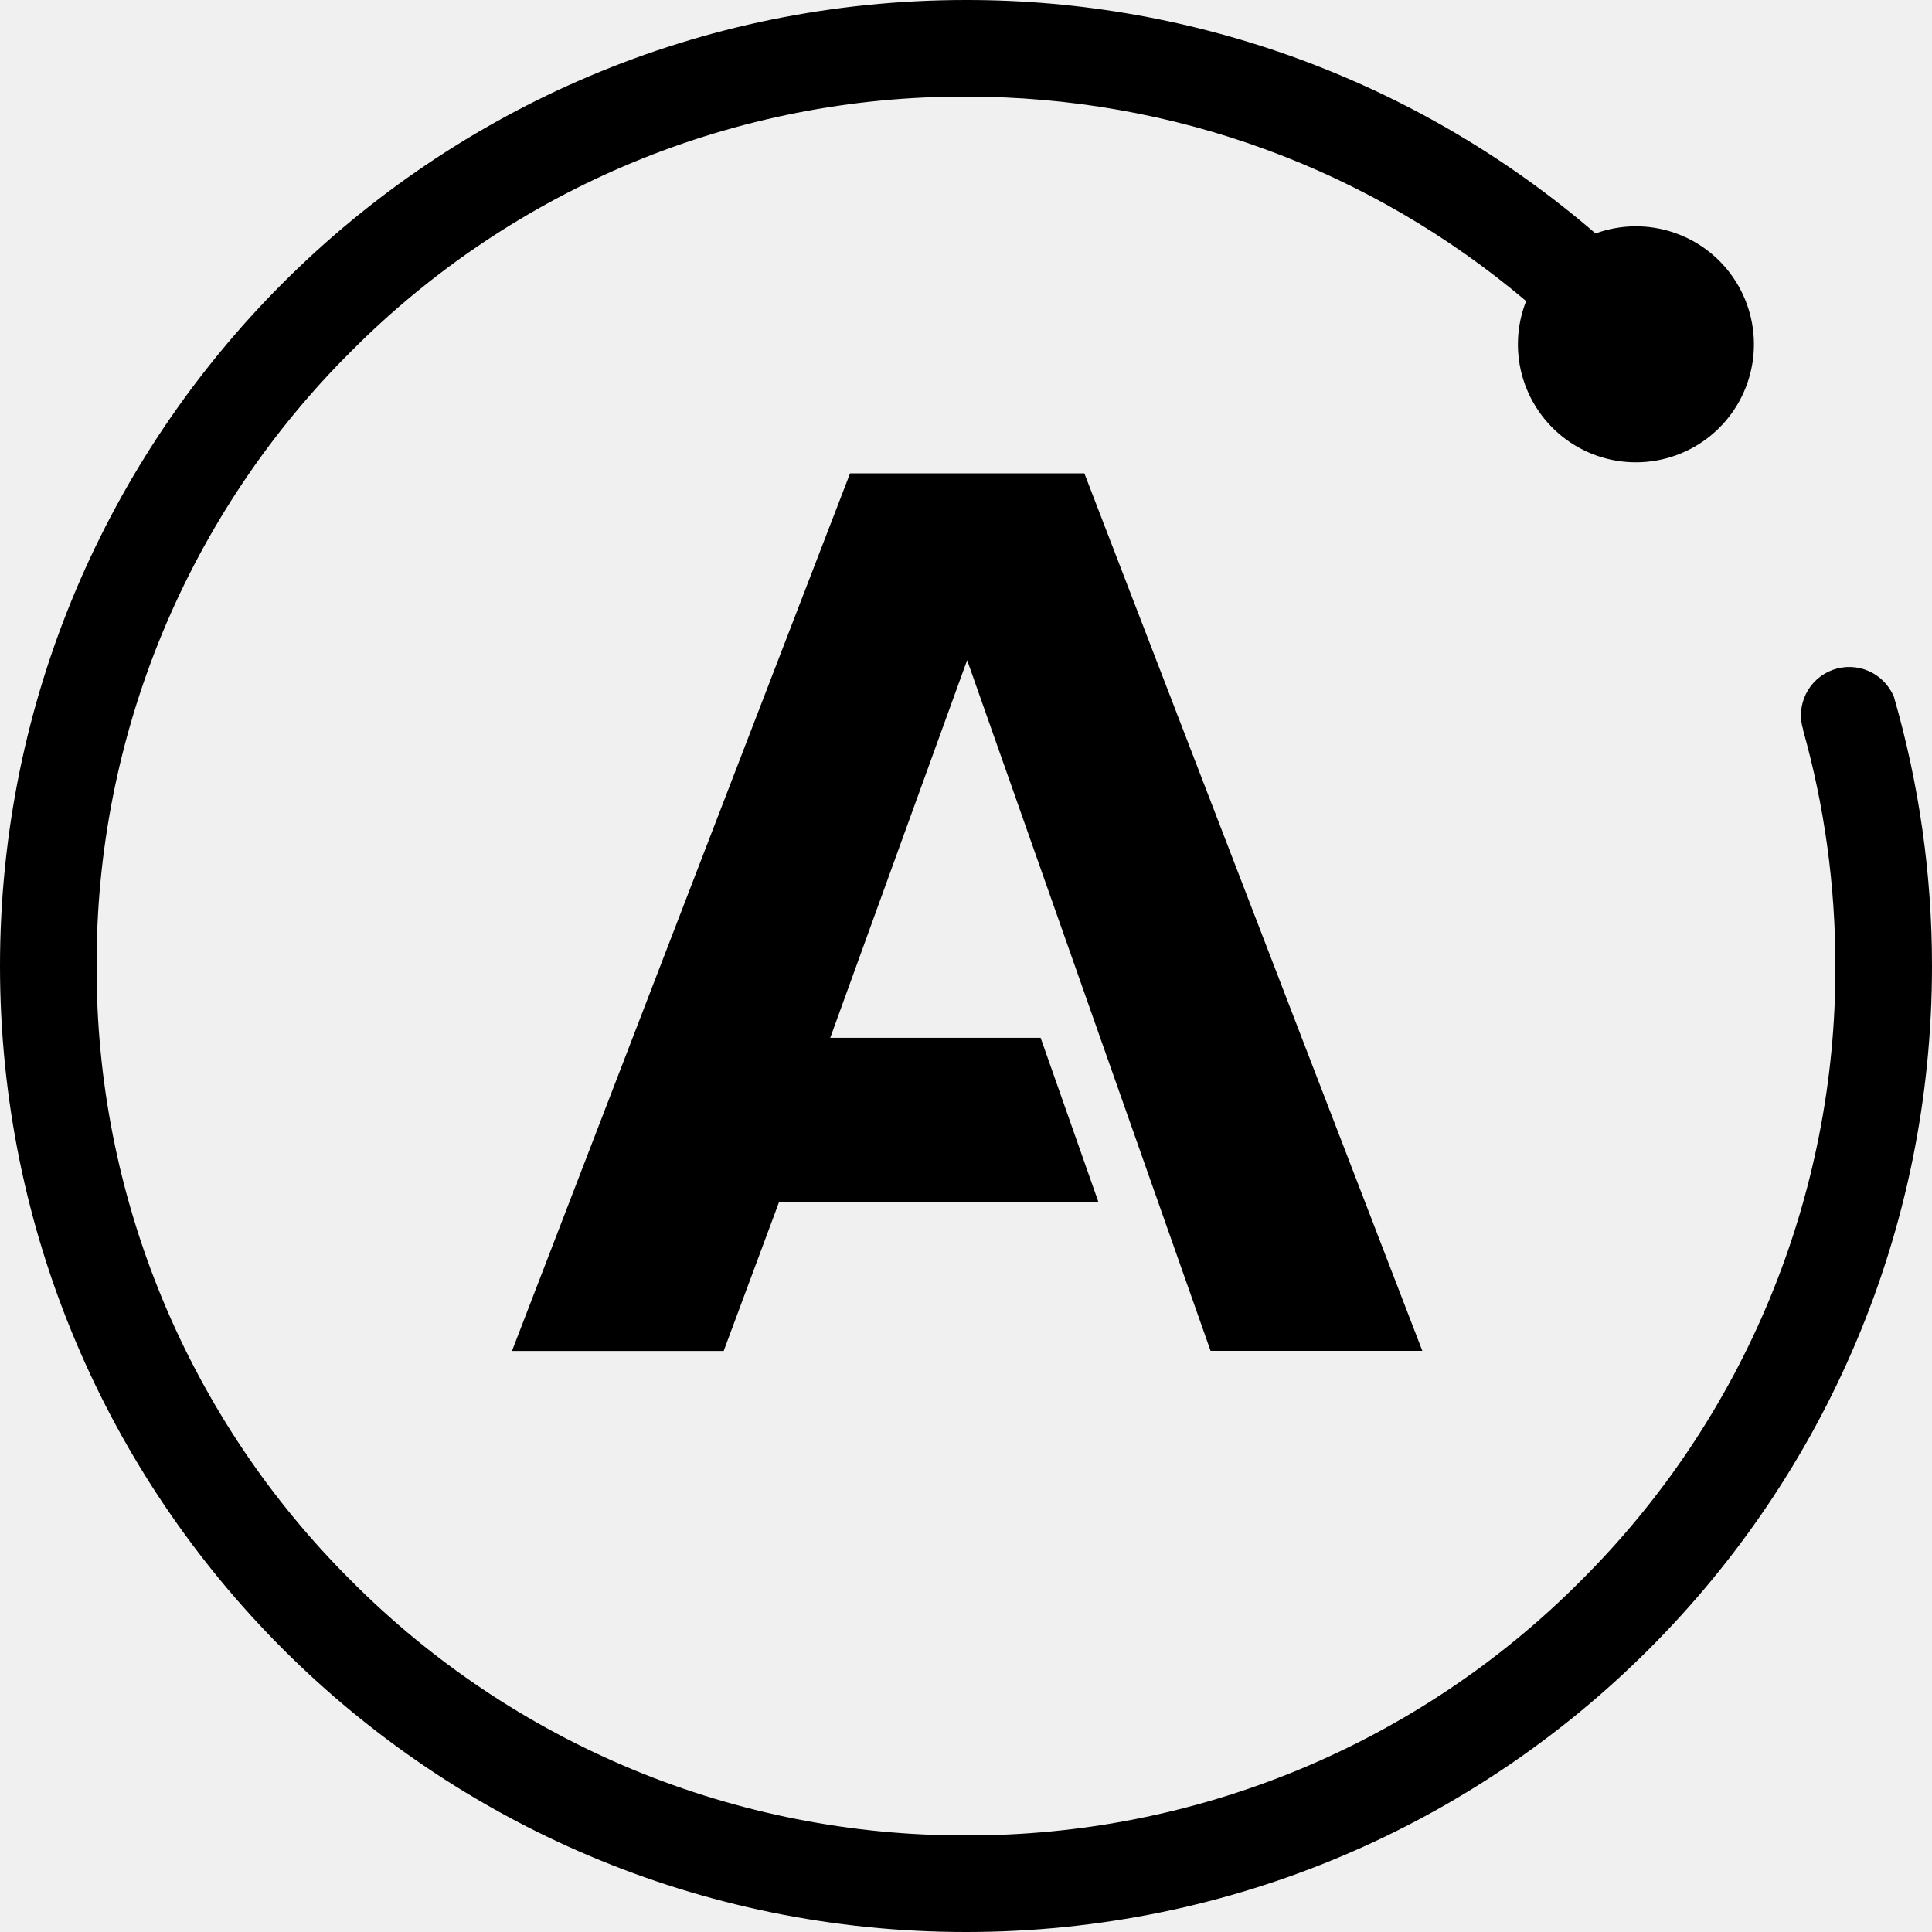
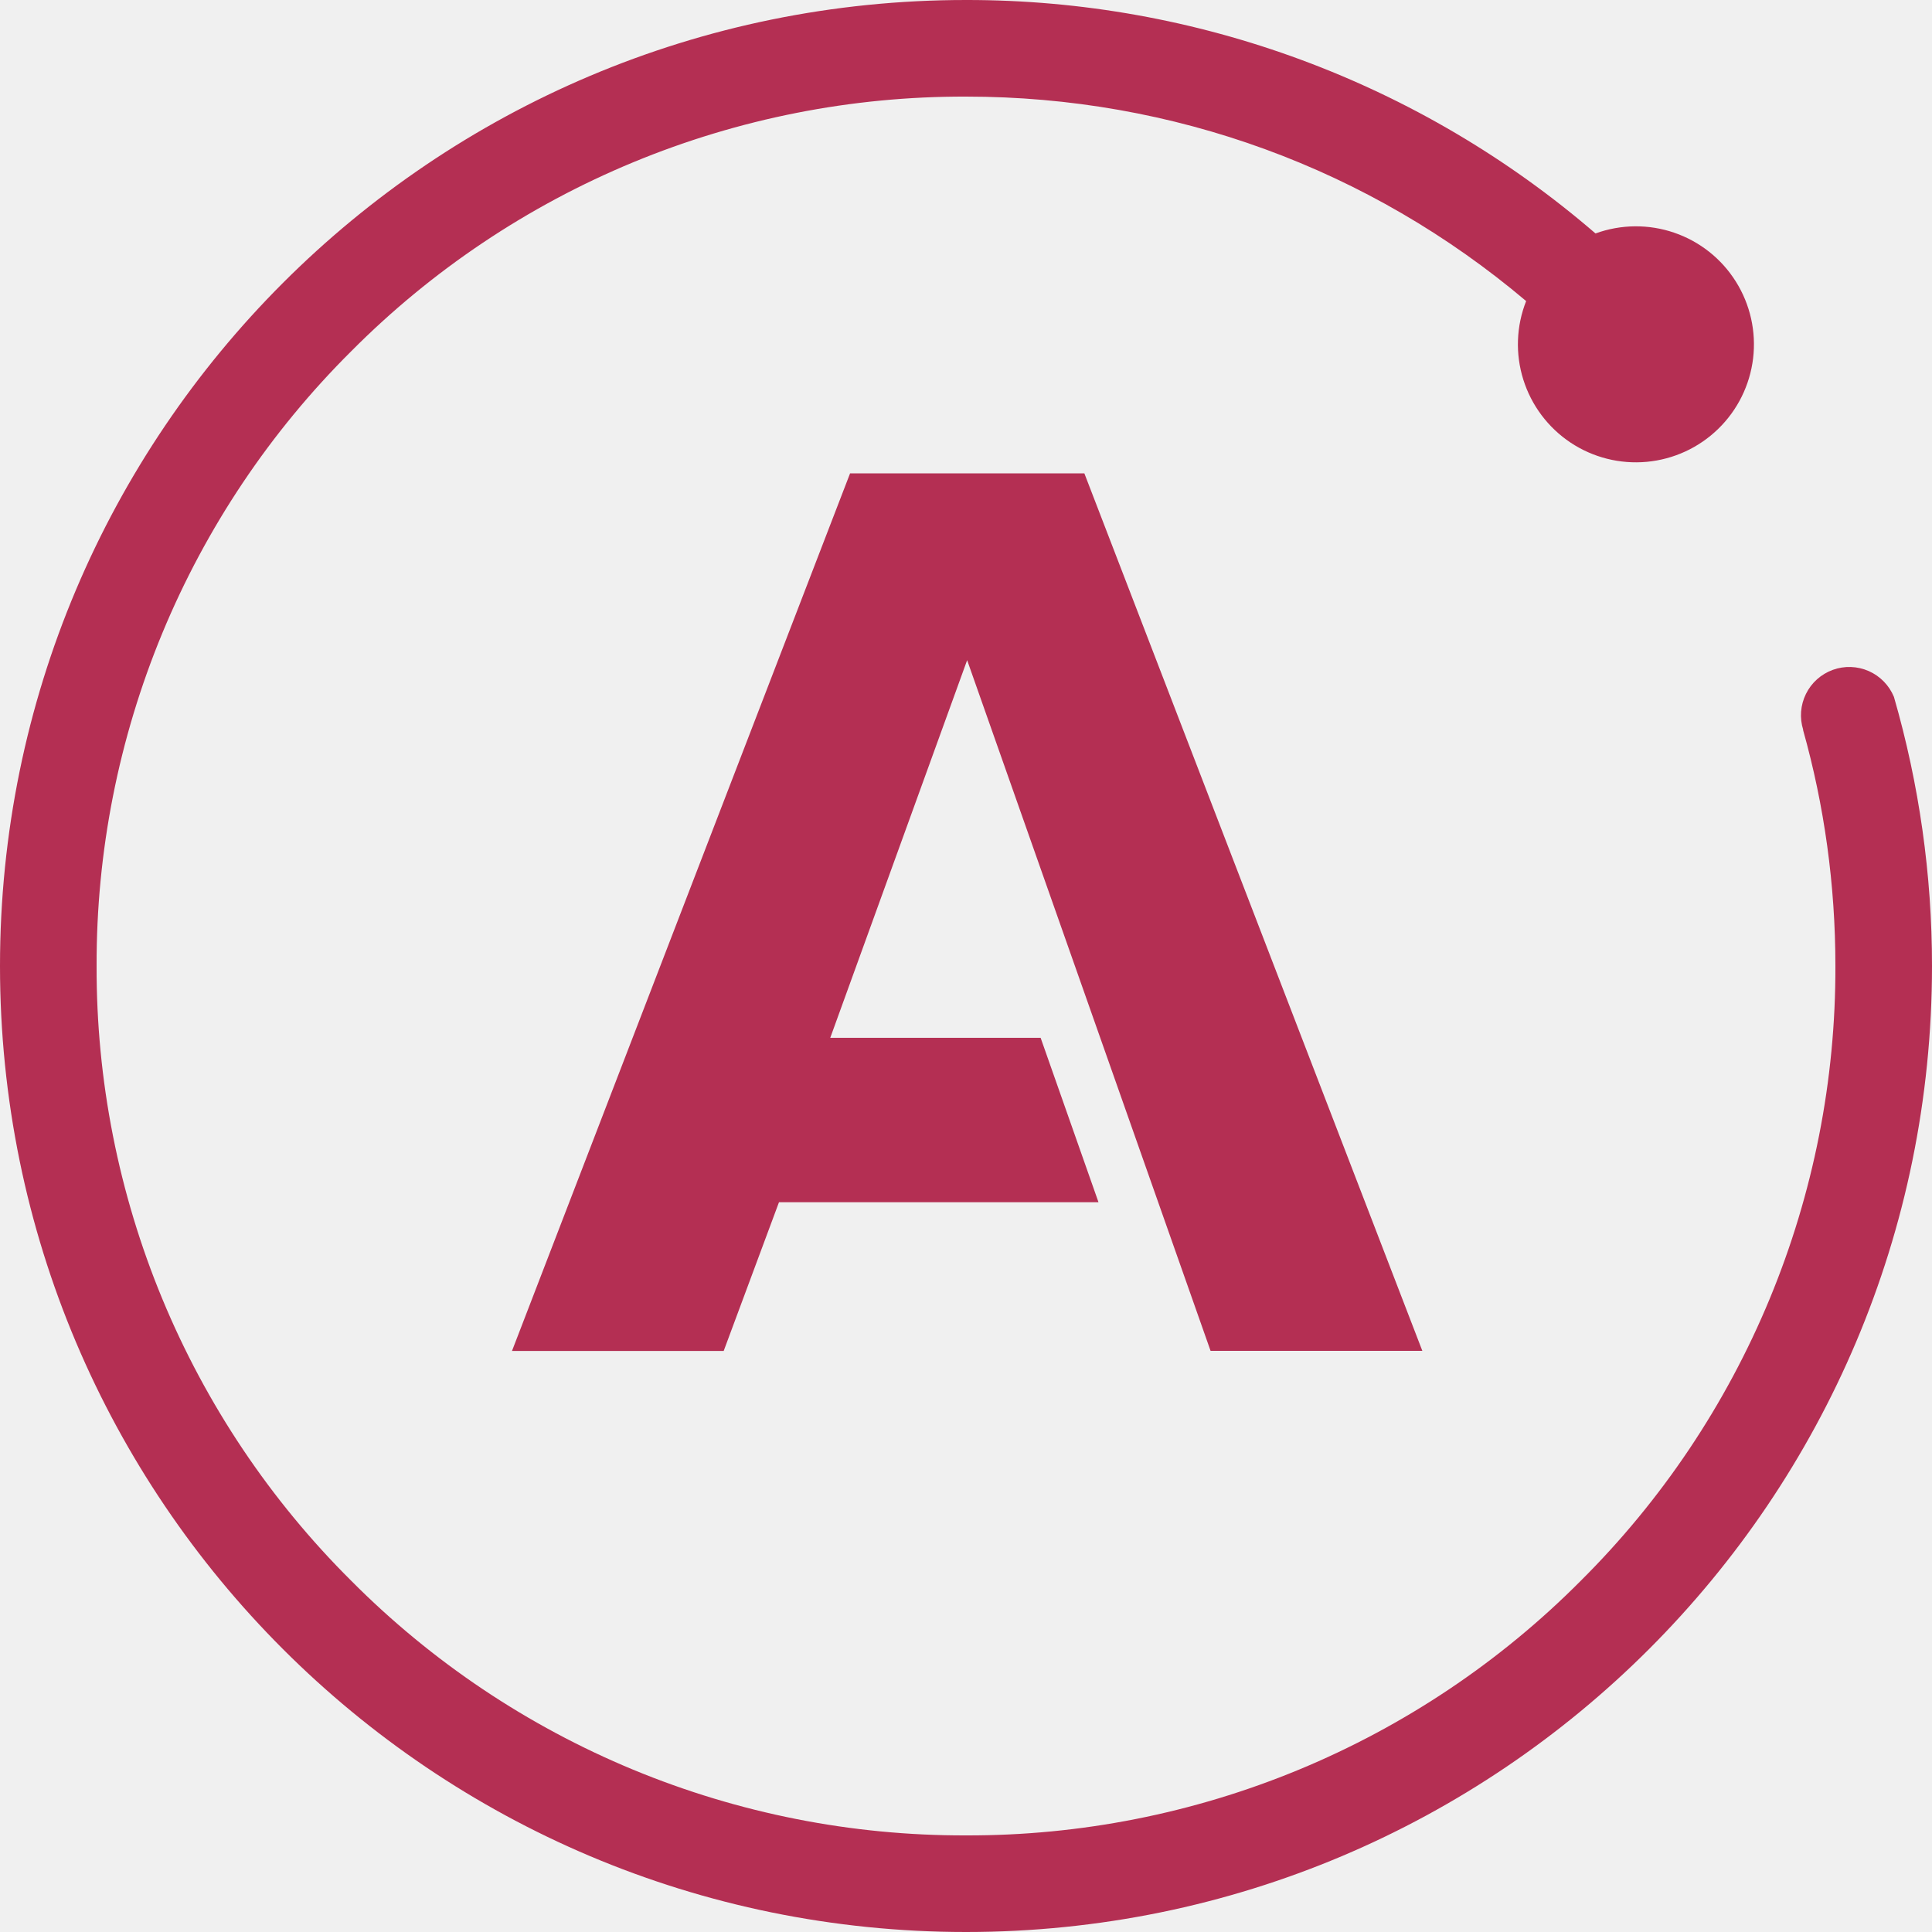
<svg xmlns="http://www.w3.org/2000/svg" width="54" height="54" viewBox="0 0 54 54" fill="none">
  <g clip-path="url(#clip0_3877_53055)">
-     <path d="M27 2.12797e-05C12.087 2.12797e-05 0 12.089 0 27C0 41.913 12.087 54 27 54C41.911 54 54 41.913 54 27C54.001 24.455 53.643 21.923 52.936 19.478C52.803 19.156 52.551 18.898 52.233 18.757C51.915 18.617 51.554 18.604 51.227 18.723C50.9 18.842 50.631 19.082 50.477 19.395C50.323 19.707 50.295 20.067 50.4 20.398H50.395C50.992 22.52 51.3 24.736 51.3 27C51.309 30.192 50.684 33.355 49.463 36.304C48.241 39.254 46.447 41.932 44.183 44.183C41.932 46.447 39.254 48.241 36.304 49.463C33.355 50.684 30.192 51.309 27 51.3C23.808 51.309 20.645 50.684 17.696 49.463C14.746 48.241 12.068 46.447 9.817 44.183C7.553 41.932 5.759 39.254 4.537 36.305C3.315 33.355 2.691 30.192 2.7 27C2.691 23.808 3.316 20.645 4.537 17.696C5.759 14.746 7.553 12.068 9.817 9.817C12.068 7.553 14.746 5.759 17.695 4.537C20.645 3.315 23.808 2.691 27 2.7C32.796 2.7 38.279 4.716 42.656 8.415C42.379 9.117 42.351 9.893 42.578 10.613C42.804 11.332 43.27 11.953 43.898 12.371C44.526 12.789 45.279 12.978 46.03 12.908C46.781 12.838 47.486 12.513 48.026 11.986C48.567 11.46 48.91 10.764 49 10.015C49.089 9.265 48.919 8.508 48.517 7.869C48.116 7.23 47.508 6.748 46.794 6.504C46.08 6.259 45.304 6.267 44.595 6.525C39.704 2.308 33.458 -0.008 27 2.12797e-05V2.12797e-05ZM23.76 13.23L14.31 37.76H20.227L21.773 33.602H30.703L29.086 29.007H23.206L27.032 18.452L33.836 37.757H39.755L30.308 13.23H23.76Z" fill="black" />
+     <path d="M27 2.12797e-05C12.087 2.12797e-05 0 12.089 0 27C0 41.913 12.087 54 27 54C41.911 54 54 41.913 54 27C54.001 24.455 53.643 21.923 52.936 19.478C52.803 19.156 52.551 18.898 52.233 18.757C51.915 18.617 51.554 18.604 51.227 18.723C50.9 18.842 50.631 19.082 50.477 19.395C50.323 19.707 50.295 20.067 50.4 20.398H50.395C50.992 22.52 51.3 24.736 51.3 27C51.309 30.192 50.684 33.355 49.463 36.304C48.241 39.254 46.447 41.932 44.183 44.183C41.932 46.447 39.254 48.241 36.304 49.463C33.355 50.684 30.192 51.309 27 51.3C23.808 51.309 20.645 50.684 17.696 49.463C14.746 48.241 12.068 46.447 9.817 44.183C7.553 41.932 5.759 39.254 4.537 36.305C3.315 33.355 2.691 30.192 2.7 27C2.691 23.808 3.316 20.645 4.537 17.696C5.759 14.746 7.553 12.068 9.817 9.817C12.068 7.553 14.746 5.759 17.695 4.537C20.645 3.315 23.808 2.691 27 2.7C32.796 2.7 38.279 4.716 42.656 8.415C42.379 9.117 42.351 9.893 42.578 10.613C42.804 11.332 43.27 11.953 43.898 12.371C44.526 12.789 45.279 12.978 46.03 12.908C46.781 12.838 47.486 12.513 48.026 11.986C48.567 11.46 48.91 10.764 49 10.015C49.089 9.265 48.919 8.508 48.517 7.869C48.116 7.23 47.508 6.748 46.794 6.504C46.08 6.259 45.304 6.267 44.595 6.525C39.704 2.308 33.458 -0.008 27 2.12797e-05V2.12797e-05ZM23.76 13.23L14.31 37.76H20.227L21.773 33.602H30.703L29.086 29.007H23.206L27.032 18.452L33.836 37.757H39.755L30.308 13.23H23.76Z" fill="#B42F53" />
  </g>
  <defs>
    <clipPath id="clip0_3877_53055">
      <rect width="54" height="54" fill="white" />
    </clipPath>
  </defs>
</svg>
